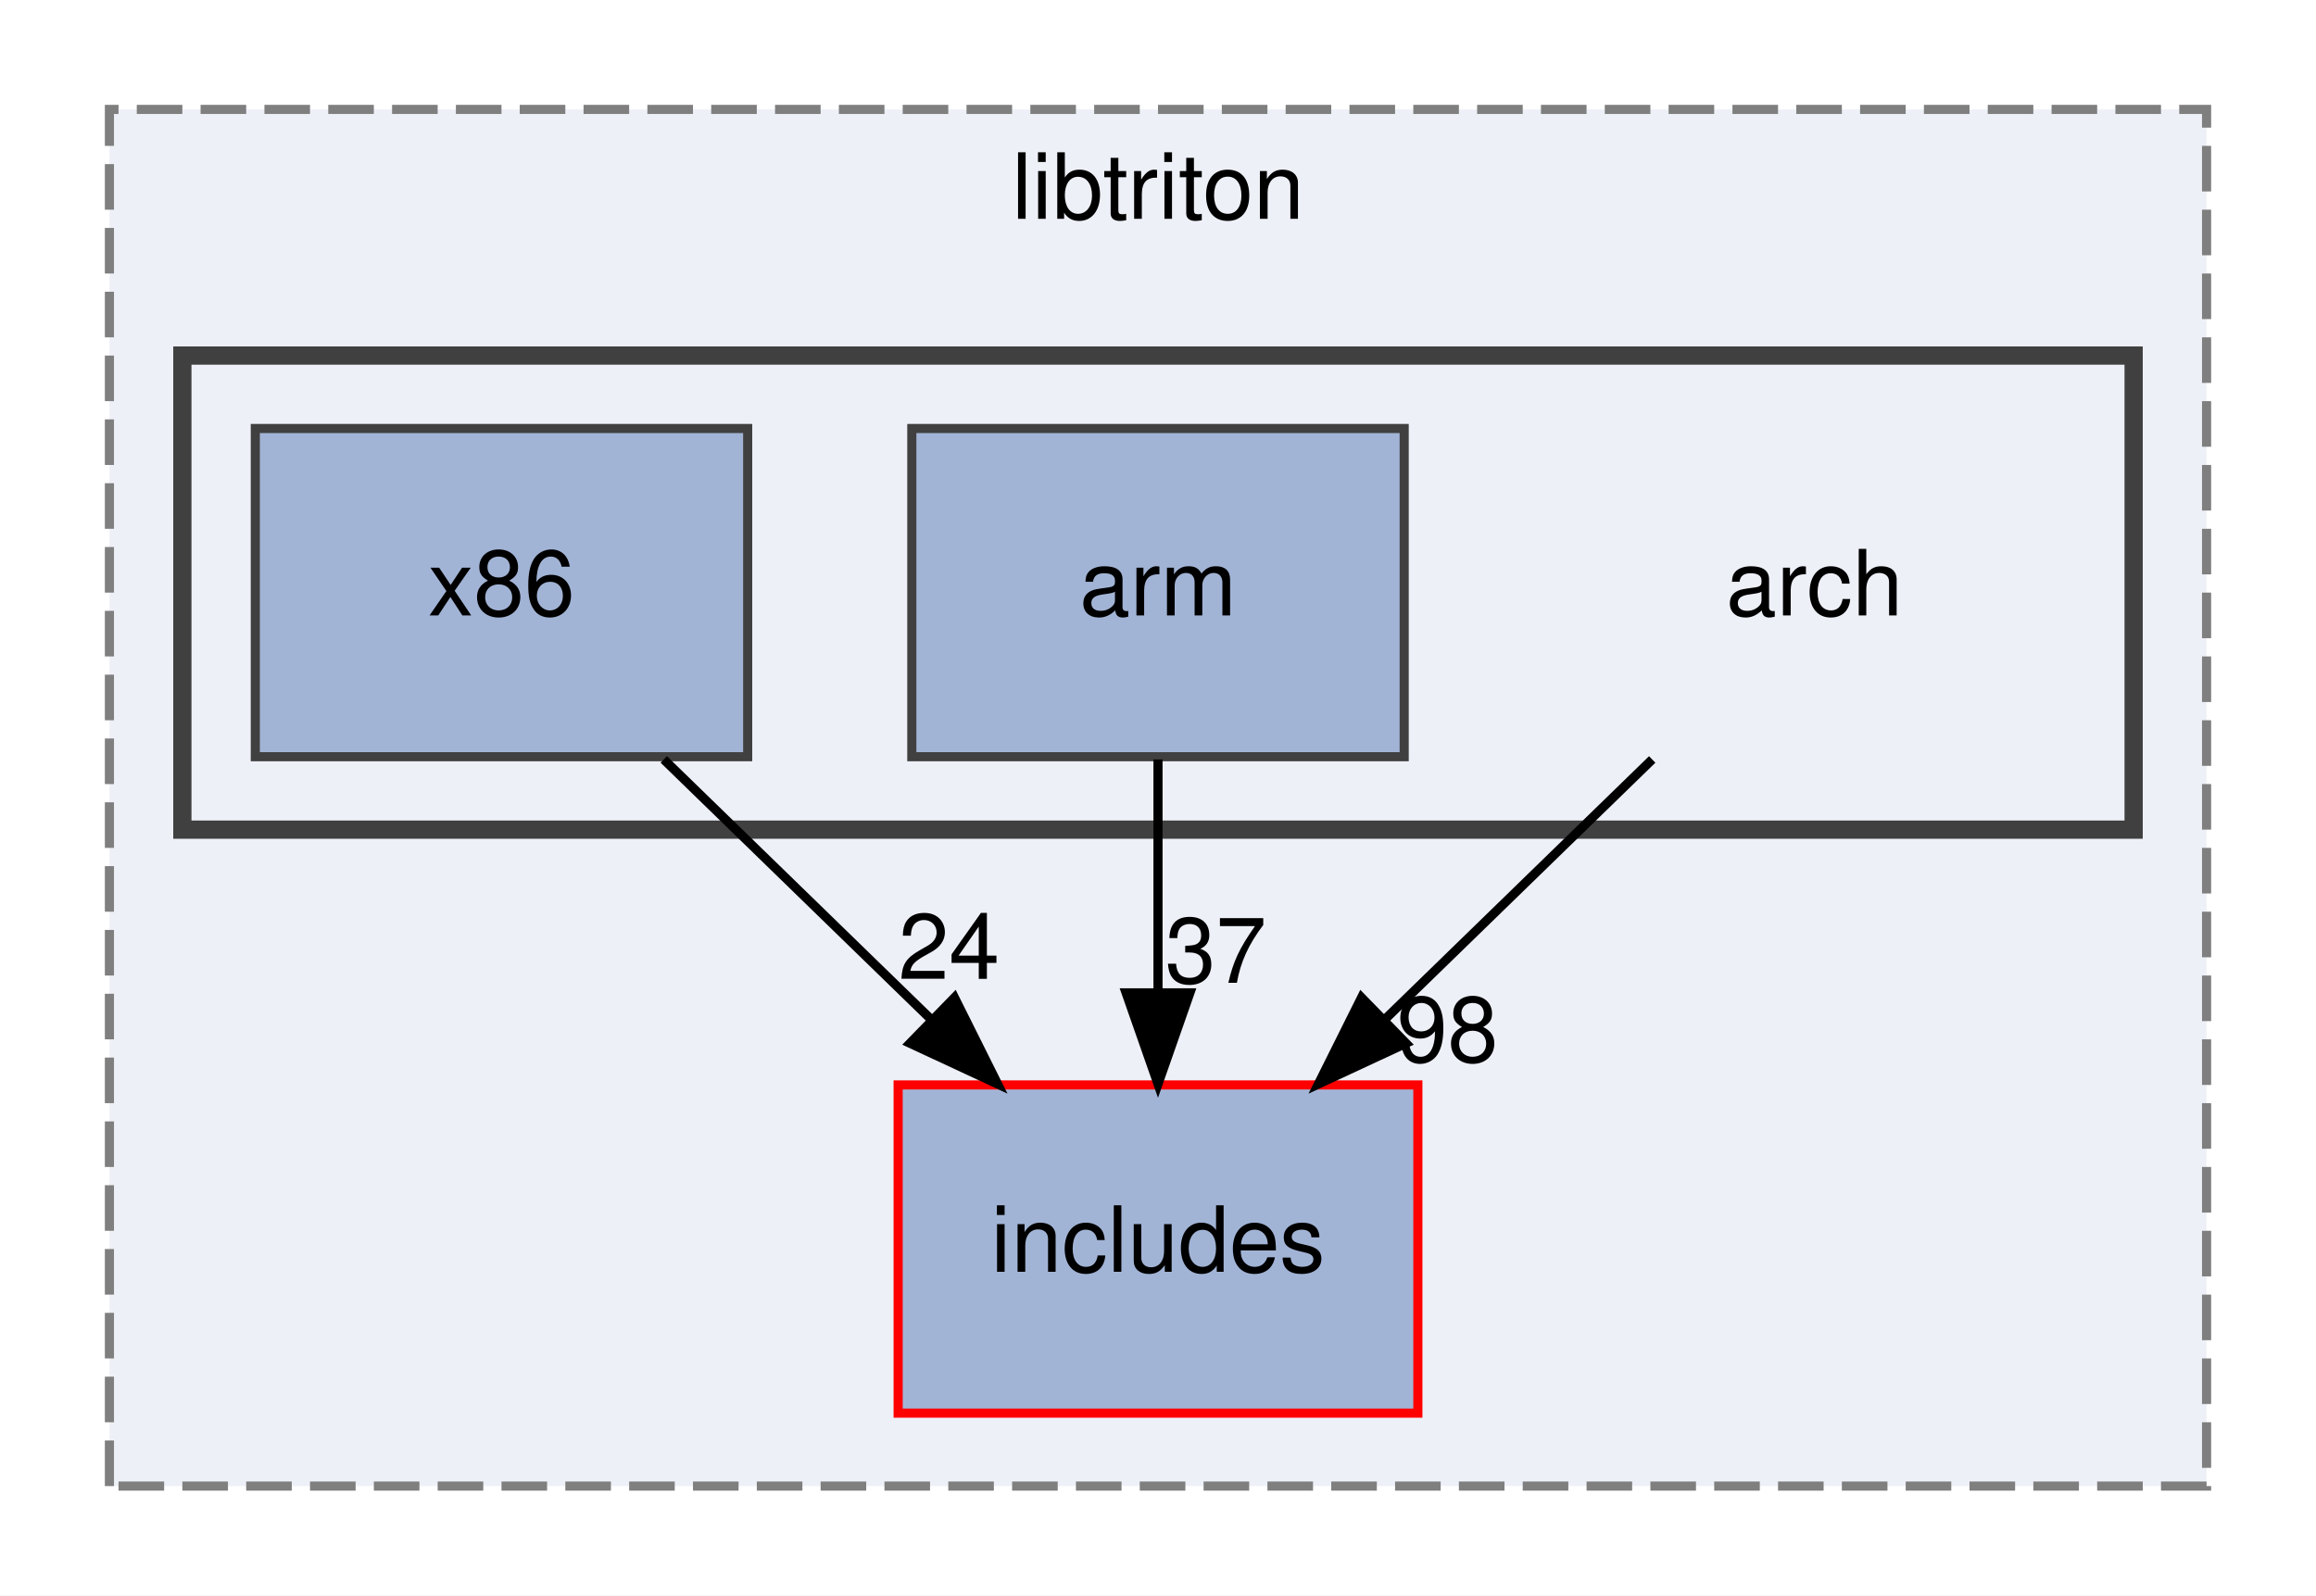
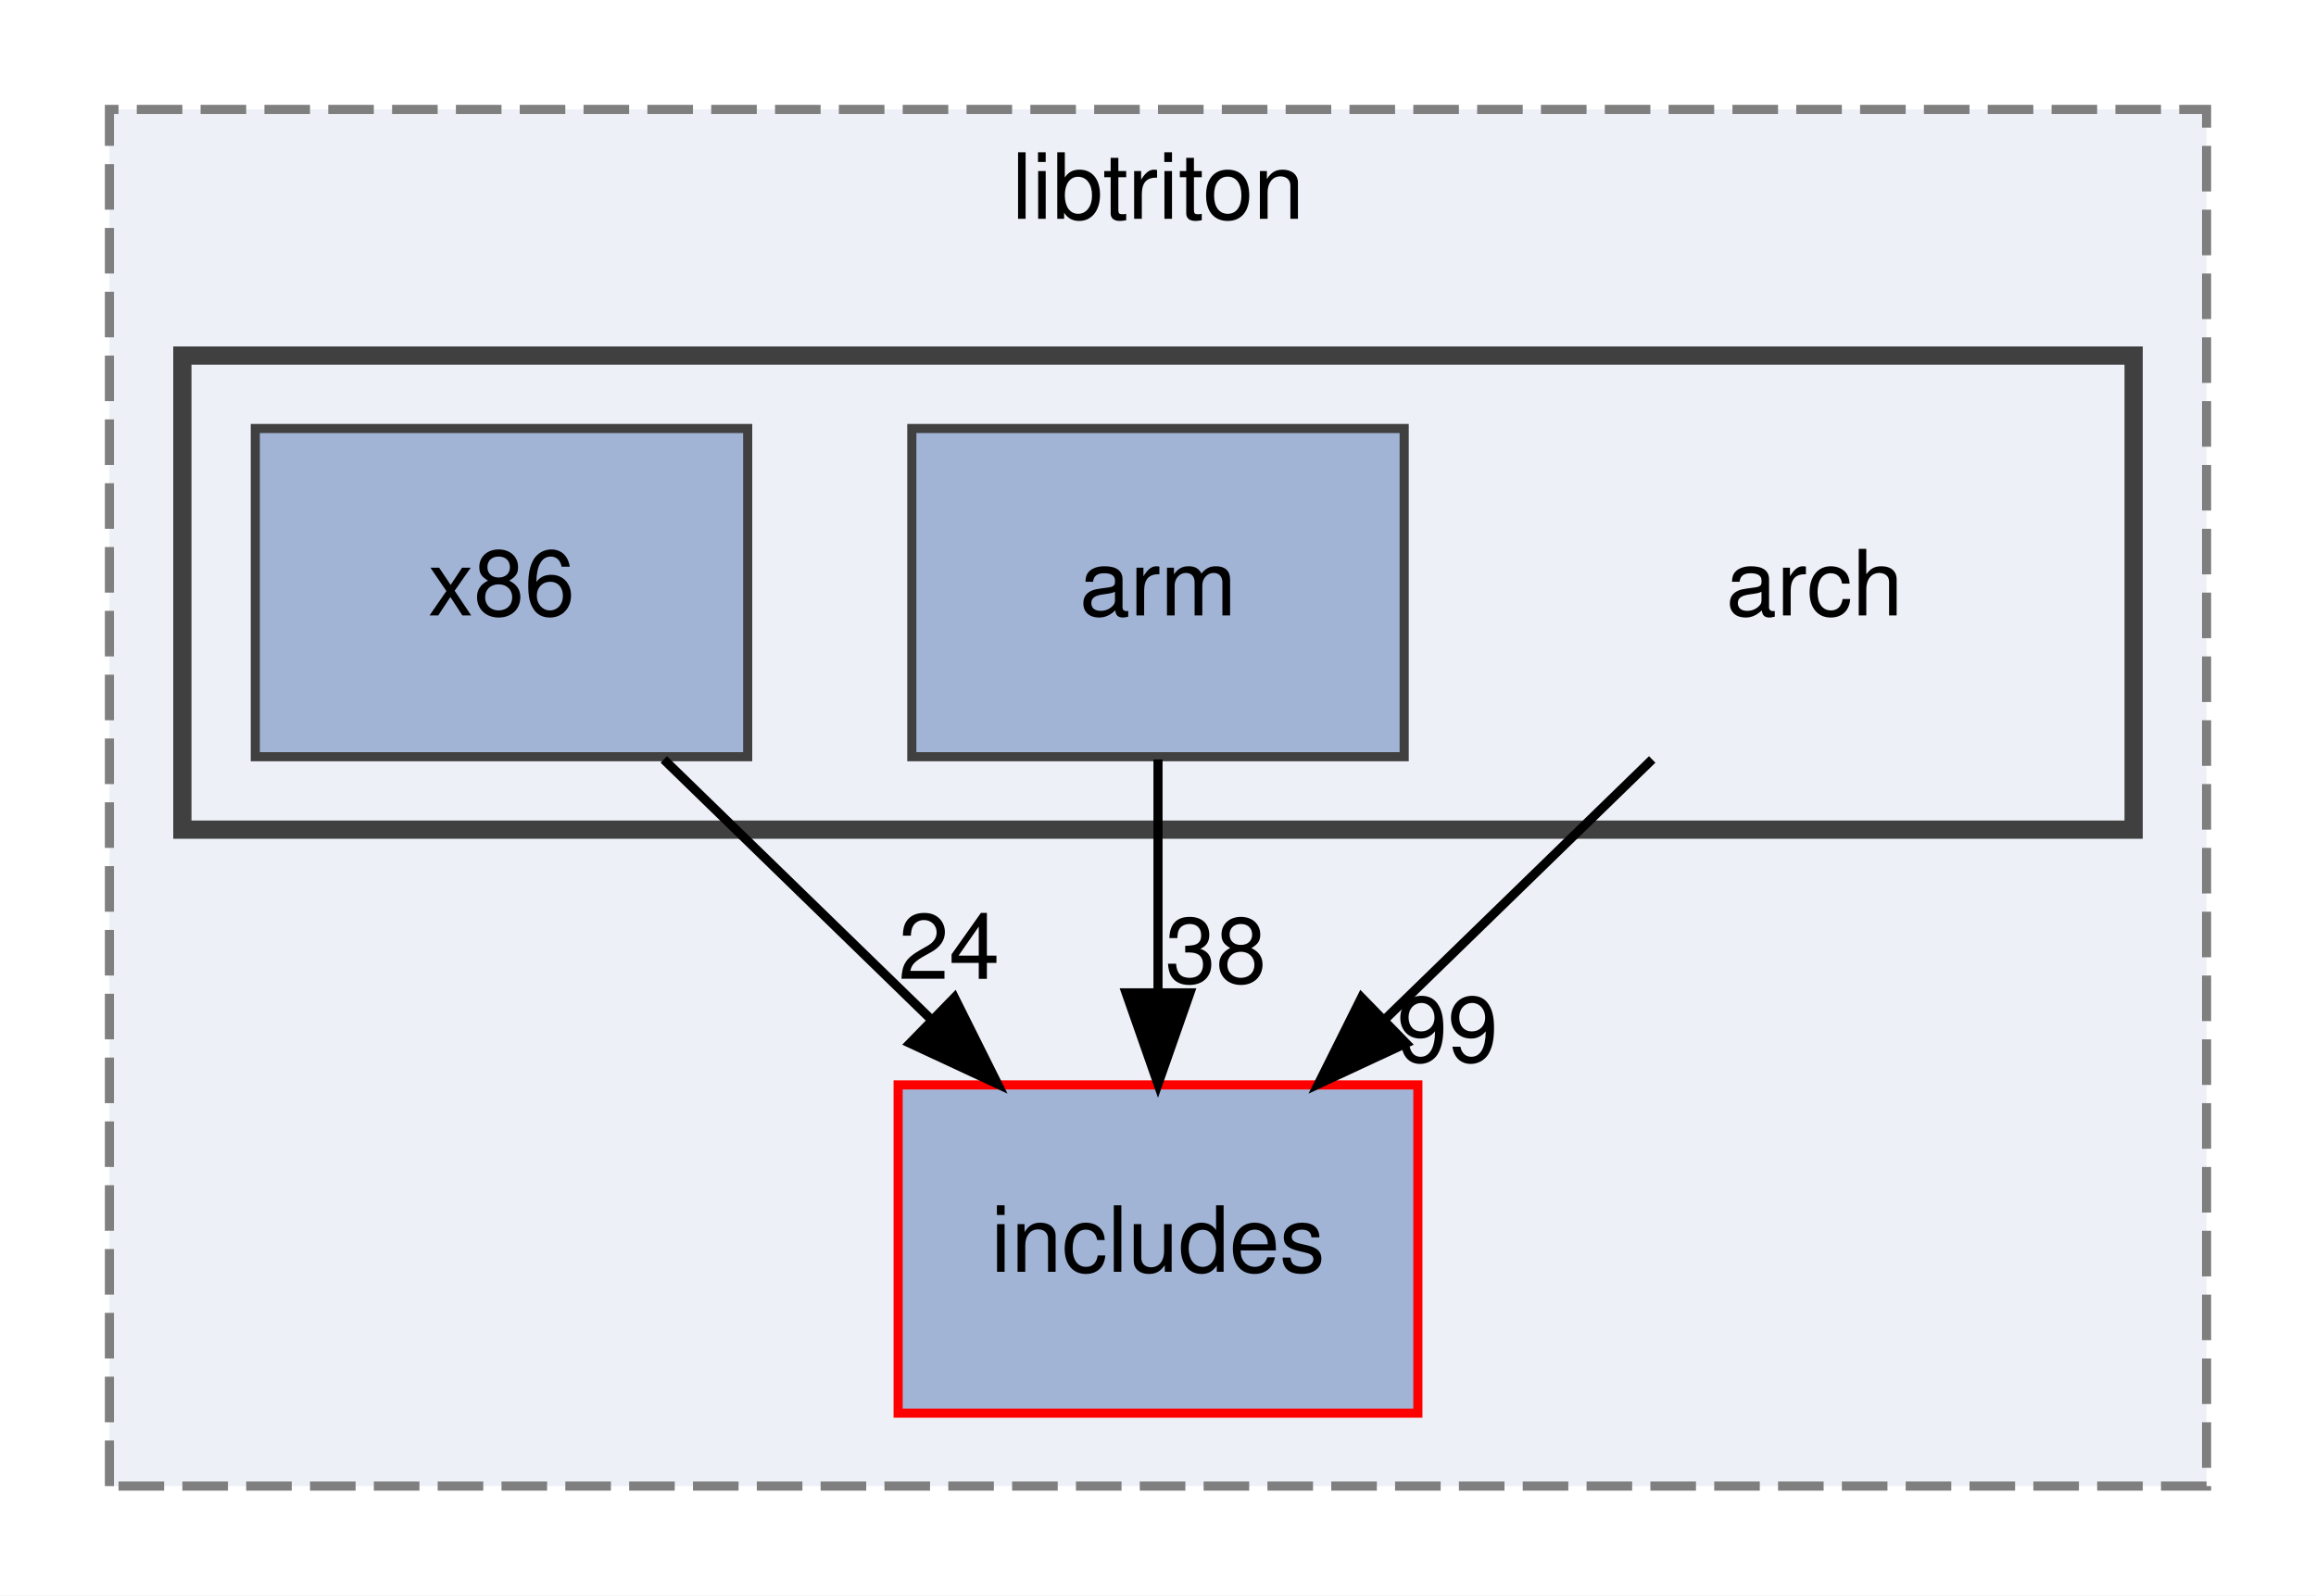
<svg xmlns="http://www.w3.org/2000/svg" xmlns:xlink="http://www.w3.org/1999/xlink" width="254pt" height="175pt" viewBox="0.00 0.00 254.00 175.00">
  <g id="graph0" class="graph" transform="scale(1 1) rotate(0) translate(4 171)">
-     <polygon fill="white" stroke="transparent" points="-4,4 -4,-171 250,-171 250,4 -4,4" />
+     <polygon fill="white" stroke="none" points="-4,4 -4,-171 250,-171 250,4 -4,4" />
    <g id="clust1" class="cluster">
      <g id="a_clust1">
        <a xlink:href="dir_6826be0f3781bbf5456339e274d7c653.html" target="_top" xlink:title="libtriton">
          <polygon fill="#edf0f7" stroke="#7f7f7f" stroke-dasharray="5,2" points="8,-8 8,-159 238,-159 238,-8 8,-8" />
          <text text-anchor="middle" x="123" y="-147" font-family="Helvetica,sans-Serif" font-size="10.00">libtriton</text>
        </a>
      </g>
    </g>
    <g id="clust2" class="cluster">
      <g id="a_clust2">
        <a xlink:href="dir_235acb633cc6470ffe7c474fd8c4964d.html" target="_top">
          <polygon fill="#edf0f7" stroke="#404040" stroke-width="2" points="16,-80 16,-132 230,-132 230,-80 16,-80" />
        </a>
      </g>
    </g>
    <g id="node1" class="node">
      <g id="a_node1">
        <a xlink:href="dir_0a436fc82d73b0b9b664d07557632391.html" target="_top" xlink:title="includes">
          <polygon fill="#a2b4d6" stroke="red" points="151.5,-52 94.5,-52 94.5,-16 151.5,-16 151.5,-52" />
          <text text-anchor="middle" x="123" y="-31.5" font-family="Helvetica,sans-Serif" font-size="10.00">includes</text>
        </a>
      </g>
    </g>
    <g id="node2" class="node">
      <text text-anchor="middle" x="195" y="-103.5" font-family="Helvetica,sans-Serif" font-size="10.00">arch</text>
    </g>
    <g id="edge1" class="edge">
      <path fill="none" stroke="black" d="M177.2,-87.7C168.4,-79.14 157.62,-68.66 148,-59.3" />
      <polygon fill="black" stroke="black" points="150.2,-56.57 140.59,-52.1 145.32,-61.58 150.2,-56.57" />
      <g id="a_edge1-headlabel">
-         <a xlink:href="dir_000001_000011.html" target="_top" xlink:title="98">
-           <text text-anchor="middle" x="154.76" y="-54.54" font-family="Helvetica,sans-Serif" font-size="10.00">98</text>
+         <a xlink:href="dir_000001_000011.html" target="_top" xlink:title="99">
+           <text text-anchor="middle" x="154.76" y="-54.54" font-family="Helvetica,sans-Serif" font-size="10.00">99</text>
        </a>
      </g>
    </g>
    <g id="node3" class="node">
      <g id="a_node3">
        <a xlink:href="dir_de2d9f8b867f102cf90ad4c3c79c2731.html" target="_top" xlink:title="arm">
          <polygon fill="#a2b4d6" stroke="#404040" points="150,-124 96,-124 96,-88 150,-88 150,-124" />
          <text text-anchor="middle" x="123" y="-103.5" font-family="Helvetica,sans-Serif" font-size="10.00">arm</text>
        </a>
      </g>
    </g>
    <g id="edge2" class="edge">
      <path fill="none" stroke="black" d="M123,-87.7C123,-79.98 123,-70.71 123,-62.11" />
      <polygon fill="black" stroke="black" points="126.5,-62.1 123,-52.1 119.5,-62.1 126.5,-62.1" />
      <g id="a_edge2-headlabel">
-         <a xlink:href="dir_000002_000011.html" target="_top" xlink:title="37">
-           <text text-anchor="middle" x="129.34" y="-63.2" font-family="Helvetica,sans-Serif" font-size="10.00">37</text>
+         <a xlink:href="dir_000002_000011.html" target="_top" xlink:title="38">
+           <text text-anchor="middle" x="129.34" y="-63.2" font-family="Helvetica,sans-Serif" font-size="10.00">38</text>
        </a>
      </g>
    </g>
    <g id="node4" class="node">
      <g id="a_node4">
        <a xlink:href="dir_48c7881ef32601de7b15d1910fe1412e.html" target="_top" xlink:title="x86">
          <polygon fill="#a2b4d6" stroke="#404040" points="78,-124 24,-124 24,-88 78,-88 78,-124" />
          <text text-anchor="middle" x="51" y="-103.5" font-family="Helvetica,sans-Serif" font-size="10.00">x86</text>
        </a>
      </g>
    </g>
    <g id="edge3" class="edge">
      <path fill="none" stroke="black" d="M68.8,-87.7C77.6,-79.14 88.38,-68.66 98,-59.3" />
      <polygon fill="black" stroke="black" points="100.68,-61.58 105.41,-52.1 95.8,-56.57 100.68,-61.58" />
      <g id="a_edge3-headlabel">
        <a xlink:href="dir_000029_000011.html" target="_top" xlink:title="24">
          <text text-anchor="middle" x="100.08" y="-63.63" font-family="Helvetica,sans-Serif" font-size="10.00">24</text>
        </a>
      </g>
    </g>
  </g>
</svg>
